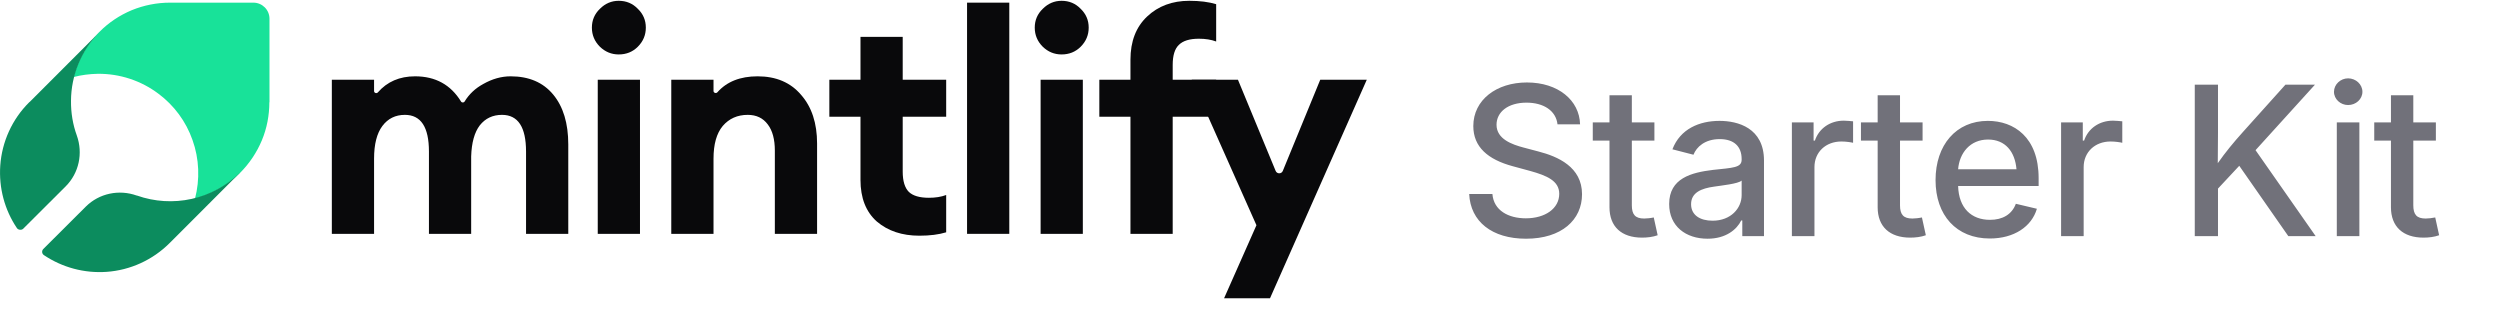
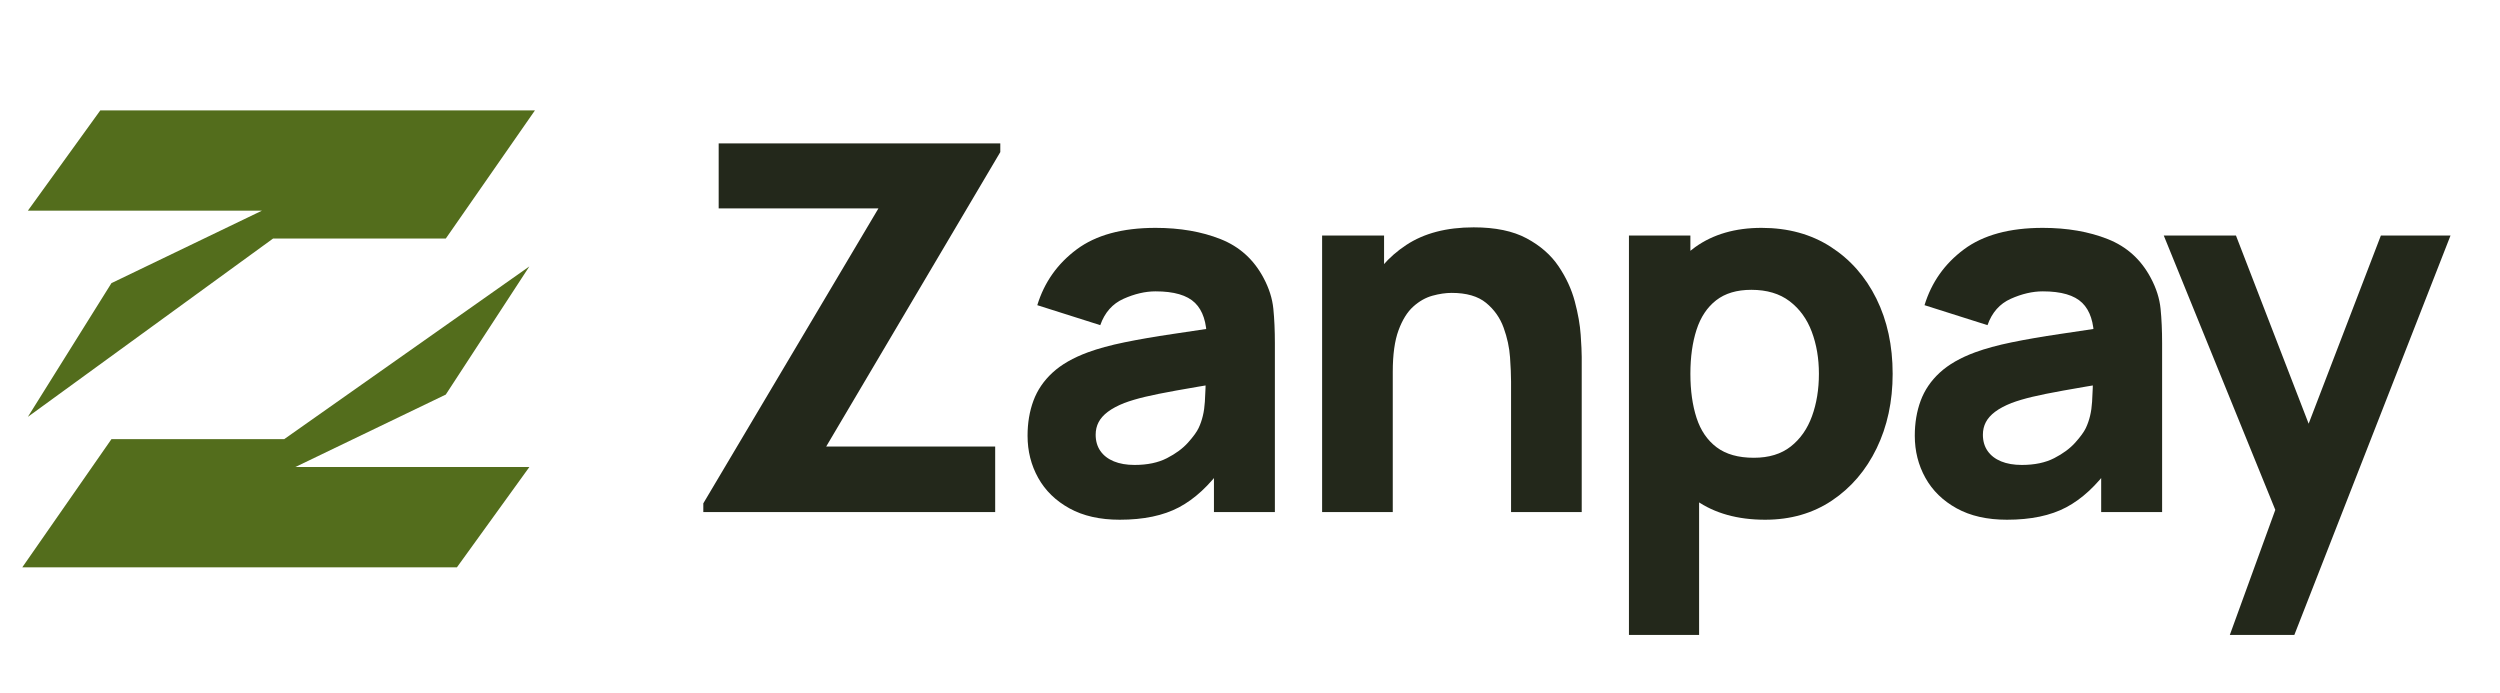
- <svg xmlns="http://www.w3.org/2000/svg" width="180" height="23" viewBox="0 0 180 23" fill="none">
-   <path d="M91.44 21.476H88.133L90.464 16.216L85.802 5.74H89.132L91.847 12.307C91.943 12.536 92.268 12.536 92.362 12.306L95.058 5.74H98.409L91.44 21.476Z" fill="#09090B" />
-   <path d="M81.393 16.837V8.403H79.152V5.74H81.393V4.297C81.393 2.98 81.792 1.944 82.592 1.19C83.391 0.435 84.404 0.058 85.633 0.058C86.387 0.058 87.031 0.139 87.564 0.302V2.988C87.208 2.854 86.794 2.788 86.32 2.788C85.655 2.788 85.174 2.936 84.878 3.232C84.582 3.513 84.434 3.994 84.434 4.674V5.74H87.564V8.403H84.434V16.837H81.393Z" fill="#09090B" />
-   <path d="M76.433 3.92C75.915 3.92 75.463 3.735 75.079 3.365C74.694 2.98 74.502 2.521 74.502 1.989C74.502 1.456 74.694 1.005 75.079 0.635C75.463 0.25 75.915 0.058 76.433 0.058C76.98 0.058 77.438 0.25 77.809 0.635C78.193 1.005 78.386 1.456 78.386 1.989C78.386 2.521 78.193 2.98 77.809 3.365C77.438 3.735 76.98 3.92 76.433 3.92ZM74.924 16.837V5.74H77.964V16.837H74.924Z" fill="#09090B" />
-   <path d="M69.628 16.837V0.191H72.669V16.837H69.628Z" fill="#09090B" />
-   <path d="M66.194 16.97C64.951 16.97 63.93 16.63 63.131 15.949C62.347 15.254 61.955 14.255 61.955 12.953V8.403H59.713V5.74H61.955V2.655H64.995V5.74H68.125V8.403H64.995V12.354C64.995 13.034 65.143 13.523 65.439 13.819C65.735 14.1 66.216 14.24 66.882 14.24C67.355 14.24 67.769 14.174 68.125 14.04V16.726C67.592 16.889 66.948 16.97 66.194 16.97Z" fill="#09090B" />
-   <path d="M48.332 16.837V5.74H51.373V6.551C51.373 6.688 51.559 6.748 51.65 6.646C52.328 5.879 53.293 5.495 54.546 5.495C55.878 5.495 56.921 5.939 57.676 6.827C58.445 7.7 58.83 8.869 58.83 10.334V16.837H55.789V10.844C55.789 10.03 55.619 9.402 55.279 8.958C54.939 8.499 54.458 8.27 53.836 8.27C53.096 8.27 52.497 8.536 52.038 9.069C51.594 9.601 51.373 10.386 51.373 11.421V16.837H48.332Z" fill="#09090B" />
-   <path d="M44.547 3.92C44.029 3.92 43.578 3.735 43.193 3.365C42.809 2.98 42.616 2.521 42.616 1.989C42.616 1.456 42.809 1.005 43.193 0.635C43.578 0.25 44.029 0.058 44.547 0.058C45.095 0.058 45.553 0.25 45.923 0.635C46.308 1.005 46.5 1.456 46.5 1.989C46.5 2.521 46.308 2.98 45.923 3.365C45.553 3.735 45.095 3.92 44.547 3.92ZM43.038 16.837V5.74H46.079V16.837H43.038Z" fill="#09090B" />
-   <path d="M37.875 16.837V10.911C37.875 9.15 37.298 8.27 36.144 8.27C35.478 8.27 34.945 8.521 34.546 9.024C34.161 9.527 33.954 10.275 33.924 11.266V16.837H30.884V10.911C30.884 9.15 30.306 8.27 29.152 8.27C28.472 8.27 27.932 8.536 27.532 9.069C27.133 9.601 26.933 10.386 26.933 11.421V16.837H23.892V5.74H26.933V6.559C26.933 6.695 27.116 6.755 27.206 6.652C27.878 5.881 28.771 5.495 29.885 5.495C31.349 5.495 32.452 6.1 33.193 7.309C33.252 7.404 33.395 7.403 33.454 7.307C33.774 6.78 34.219 6.361 34.79 6.05C35.441 5.68 36.099 5.495 36.765 5.495C38.082 5.495 39.103 5.932 39.828 6.805C40.553 7.678 40.916 8.876 40.916 10.4V16.837H37.875Z" fill="#09090B" />
-   <path d="M19.403 7.362V1.35C19.403 0.705 18.879 0.191 18.244 0.191H12.235C11.291 0.191 10.357 0.378 9.487 0.733C8.618 1.098 7.824 1.621 7.16 2.295L7.114 2.341C6.235 3.23 5.609 4.333 5.291 5.548C5.861 5.399 6.45 5.324 7.039 5.314C8.609 5.296 10.151 5.801 11.403 6.745C12.534 7.586 13.394 8.746 13.861 10.083C14.347 11.438 14.403 12.916 14.039 14.309C15.244 13.991 16.356 13.364 17.244 12.486L17.291 12.439C17.954 11.775 18.487 10.98 18.851 10.111C19.216 9.241 19.393 8.306 19.393 7.362H19.403Z" fill="#18E299" />
-   <path d="M5.112 7.26C5.121 5.416 5.857 3.646 7.151 2.324L2.151 7.326C2.133 7.344 2.114 7.354 2.095 7.372C0.876 8.583 0.14 10.204 0.019 11.918C-0.092 13.52 0.327 15.103 1.22 16.426C1.306 16.552 1.537 16.593 1.667 16.472L4.73 13.417C5.689 12.458 5.987 11.033 5.531 9.757C5.242 8.965 5.103 8.117 5.112 7.26Z" fill="#0C8C5E" />
-   <path d="M17.262 12.44C16.303 13.38 15.102 14.032 13.799 14.321C12.486 14.61 11.127 14.526 9.861 14.079C9.861 14.079 9.851 14.079 9.842 14.079C8.567 13.622 7.142 13.921 6.183 14.871L3.12 17.926C2.99 18.056 3.009 18.27 3.167 18.373C4.489 19.258 6.072 19.686 7.673 19.574C9.386 19.453 10.997 18.717 12.216 17.497L12.263 17.451L17.262 12.449V12.44Z" fill="#0C8C5E" />
-   <text x="105" y="17" font-family="Inter, ui-sans-serif, system-ui, -apple-system, sans-serif" font-size="15" font-weight="500" fill="#71717A" letter-spacing="-0.01em">Starter Kit</text>
+ <svg xmlns="http://www.w3.org/2000/svg" viewBox="0 0 166 46" role="img" aria-labelledby="name">
+   <path transform="translate(0 4) scale(.37)" d="M18 9H96L80 32H49L5 64L20 40L47 27H5L18 9L95 37L80 60L53 73H95L82 91H4L20 68H51L95 37Z" fill="#536d1c" />
+   <g fill="#23281b">
+     <path transform="translate(45.000 34.000) scale(0.017 -0.017)" d="M100 0L100 34L784 1186L160 1186L160 1440L1260 1440L1260 1406L580 256L1240 256L1240 0Z" />
+     <path transform="translate(66.870 34.000) scale(0.017 -0.017)" d="M440 -30Q324 -30 243.5 14.5Q163 59 121.5 133.5Q80 208 80 298Q80 373 103 435Q126 497 177.5 544.5Q229 592 316 624Q376 646 459 663Q542 680 647 695.5Q752 711 878 730L780 676Q780 772 734 817Q688 862 580 862Q520 862 455 833Q390 804 364 730L118 808Q159 942 272 1026Q385 1110 580 1110Q723 1110 834 1066Q945 1022 1002 914Q1034 854 1040 794Q1046 734 1046 660L1046 0L808 0L808 222L842 176Q763 67 671.5 18.5Q580 -30 440 -30ZM498 184Q573 184 624.5 210.5Q676 237 706.5 271Q737 305 748 328Q769 372 772.5 430.5Q776 489 776 528L856 508Q735 488 660 474.5Q585 461 539 450Q493 439 458 426Q418 410 393.5 391.5Q369 373 357.5 351Q346 329 346 302Q346 265 364.5 238.5Q383 212 417 198Q451 184 498 184Z" />
+     <path transform="translate(85.442 34.000) scale(0.017 -0.017)" d="M876 0L876 510Q876 547 872 604.5Q868 662 847 720Q826 778 778.5 817Q731 856 644 856Q609 856 569 845Q529 834 494 802.5Q459 771 436.5 710Q414 649 414 548L258 622Q258 750 310 862Q362 974 466.5 1043Q571 1112 730 1112Q857 1112 937 1069Q1017 1026 1061.5 960Q1106 894 1125 822.5Q1144 751 1148 692Q1152 633 1152 606L1152 0ZM138 0L138 1080L380 1080L380 722L414 722L414 0Z" />
+     <path transform="translate(105.816 34.000) scale(0.017 -0.017)" d="M670 -30Q509 -30 401 45Q293 120 238.5 249Q184 378 184 540Q184 702 238 831Q292 960 397 1035Q502 1110 656 1110Q811 1110 926 1036Q1041 962 1104.5 833.5Q1168 705 1168 540Q1168 378 1105.5 249Q1043 120 931 45Q819 -30 670 -30ZM138 -480L138 1080L378 1080L378 340L412 340L412 -480ZM626 212Q714 212 770 256Q826 300 853 374.5Q880 449 880 540Q880 630 852 704.5Q824 779 765.5 823.5Q707 868 616 868Q531 868 478.5 827Q426 786 402 712Q378 638 378 540Q378 442 402 368Q426 294 480.5 253Q535 212 626 212Z" />
+     <path transform="translate(125.782 34.000) scale(0.017 -0.017)" d="M440 -30Q324 -30 243.5 14.5Q163 59 121.5 133.5Q80 208 80 298Q80 373 103 435Q126 497 177.5 544.5Q229 592 316 624Q376 646 459 663Q542 680 647 695.5Q752 711 878 730L780 676Q780 772 734 817Q688 862 580 862Q520 862 455 833Q390 804 364 730L118 808Q159 942 272 1026Q385 1110 580 1110Q723 1110 834 1066Q945 1022 1002 914Q1034 854 1040 794Q1046 734 1046 660L1046 0L808 0L808 222L842 176Q763 67 671.5 18.5Q580 -30 440 -30ZM498 184Q573 184 624.5 210.5Q676 237 706.5 271Q737 305 748 328Q769 372 772.5 430.5Q776 489 776 528L856 508Q735 488 660 474.5Q585 461 539 450Q493 439 458 426Q418 410 393.5 391.5Q369 373 357.5 351Q346 329 346 302Q346 265 364.5 238.5Q383 212 417 198Q451 184 498 184Z" />
+     <path transform="translate(143.334 34.000) scale(0.017 -0.017)" d="M278 -480L486 92L490 -76L20 1080L302 1080L618 262L554 262L868 1080L1140 1080L530 -480Z" />
+   </g>
</svg>
